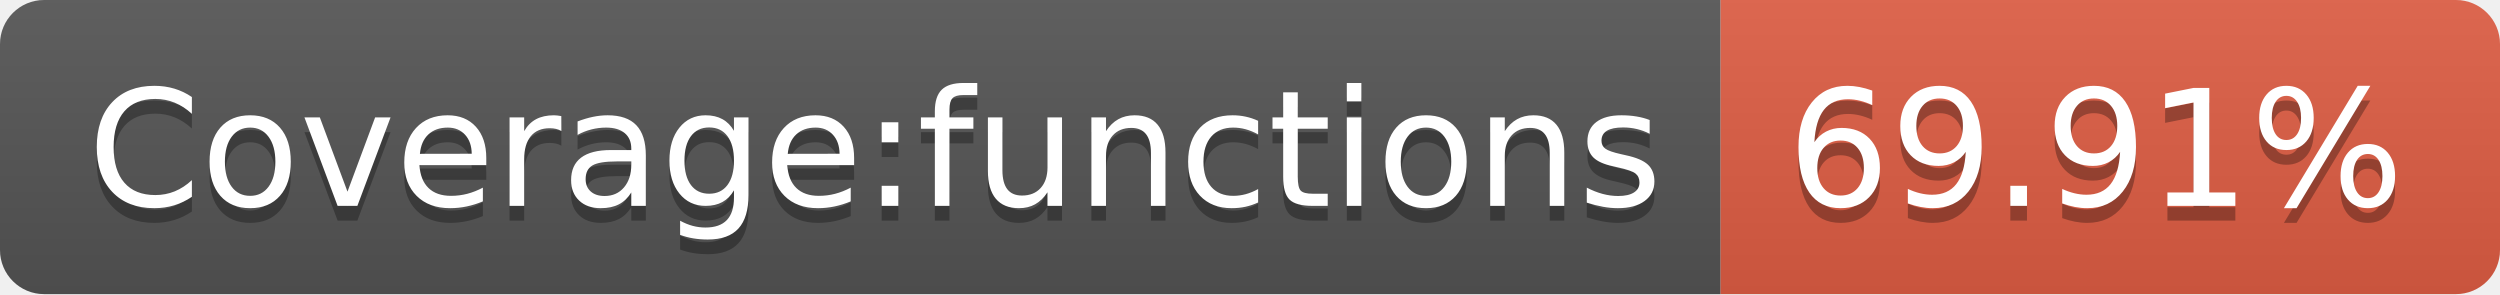
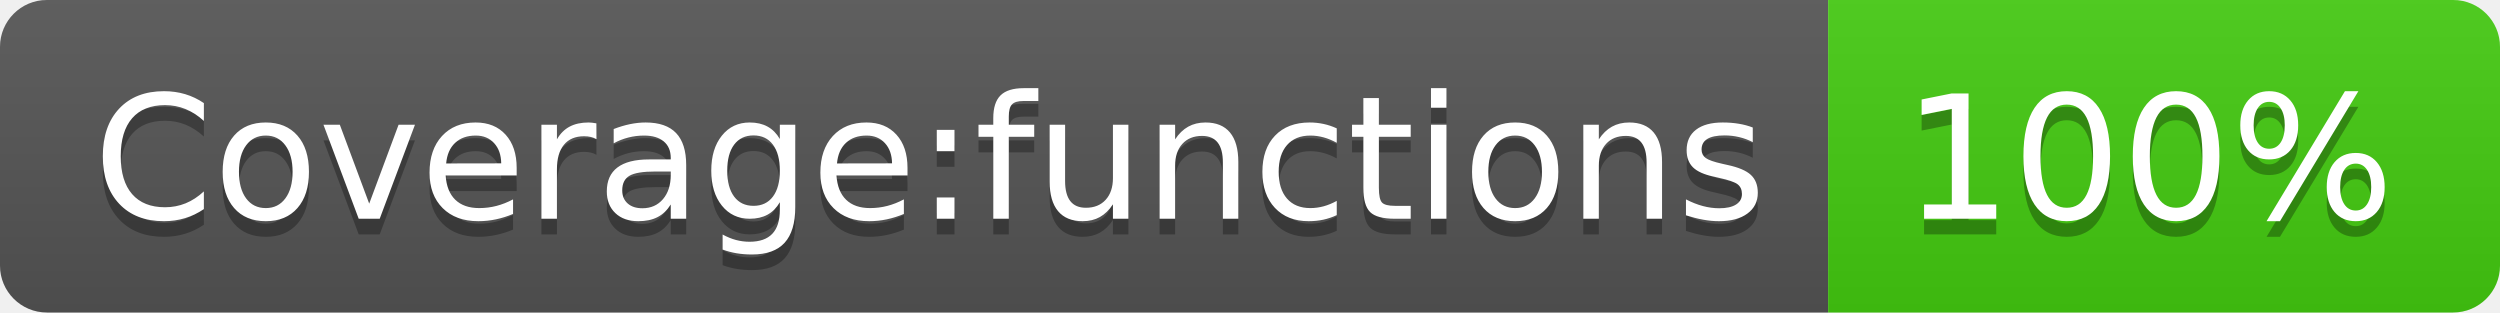
- <svg xmlns="http://www.w3.org/2000/svg" width="170" height="20">
+ <svg xmlns="http://www.w3.org/2000/svg" width="160" height="20">
  <linearGradient id="b" x2="0" y2="100%">
    <stop offset="0" stop-color="#bbb" stop-opacity=".1" />
    <stop offset="1" stop-opacity=".1" />
  </linearGradient>
  <clipPath id="a">
-     <rect width="170" height="20" rx="3" fill="#fff" />
+     <rect width="160" height="20" rx="3" fill="#fff" />
  </clipPath>
  <g clip-path="url(#a)">
    <path fill="#555" d="M0 0h117v20H0z" />
-     <path fill="#e05d44" d="M117 0h53v20H117z" />
-     <path fill="url(#b)" d="M0 0h170v20H0z" />
+     <path fill="#4c1" d="M117 0h43v20H117z" />
+     <path fill="url(#b)" d="M0 0h160v20H0z" />
  </g>
  <g fill="#fff" text-anchor="middle" font-family="DejaVu Sans,Verdana,Geneva,sans-serif" font-size="110">
    <text x="595" y="150" fill="#010101" fill-opacity=".3" transform="scale(.1)" textLength="1070">Coverage:functions</text>
    <text x="595" y="140" transform="scale(.1)" textLength="1070">Coverage:functions</text>
-     <text x="1425" y="150" fill="#010101" fill-opacity=".3" transform="scale(.1)" textLength="430">69.91%</text>
-     <text x="1425" y="140" transform="scale(.1)" textLength="430">69.91%</text>
+     <text x="1375" y="150" fill="#010101" fill-opacity=".3" transform="scale(.1)" textLength="330">100%</text>
+     <text x="1375" y="140" transform="scale(.1)" textLength="330">100%</text>
  </g>
</svg>
